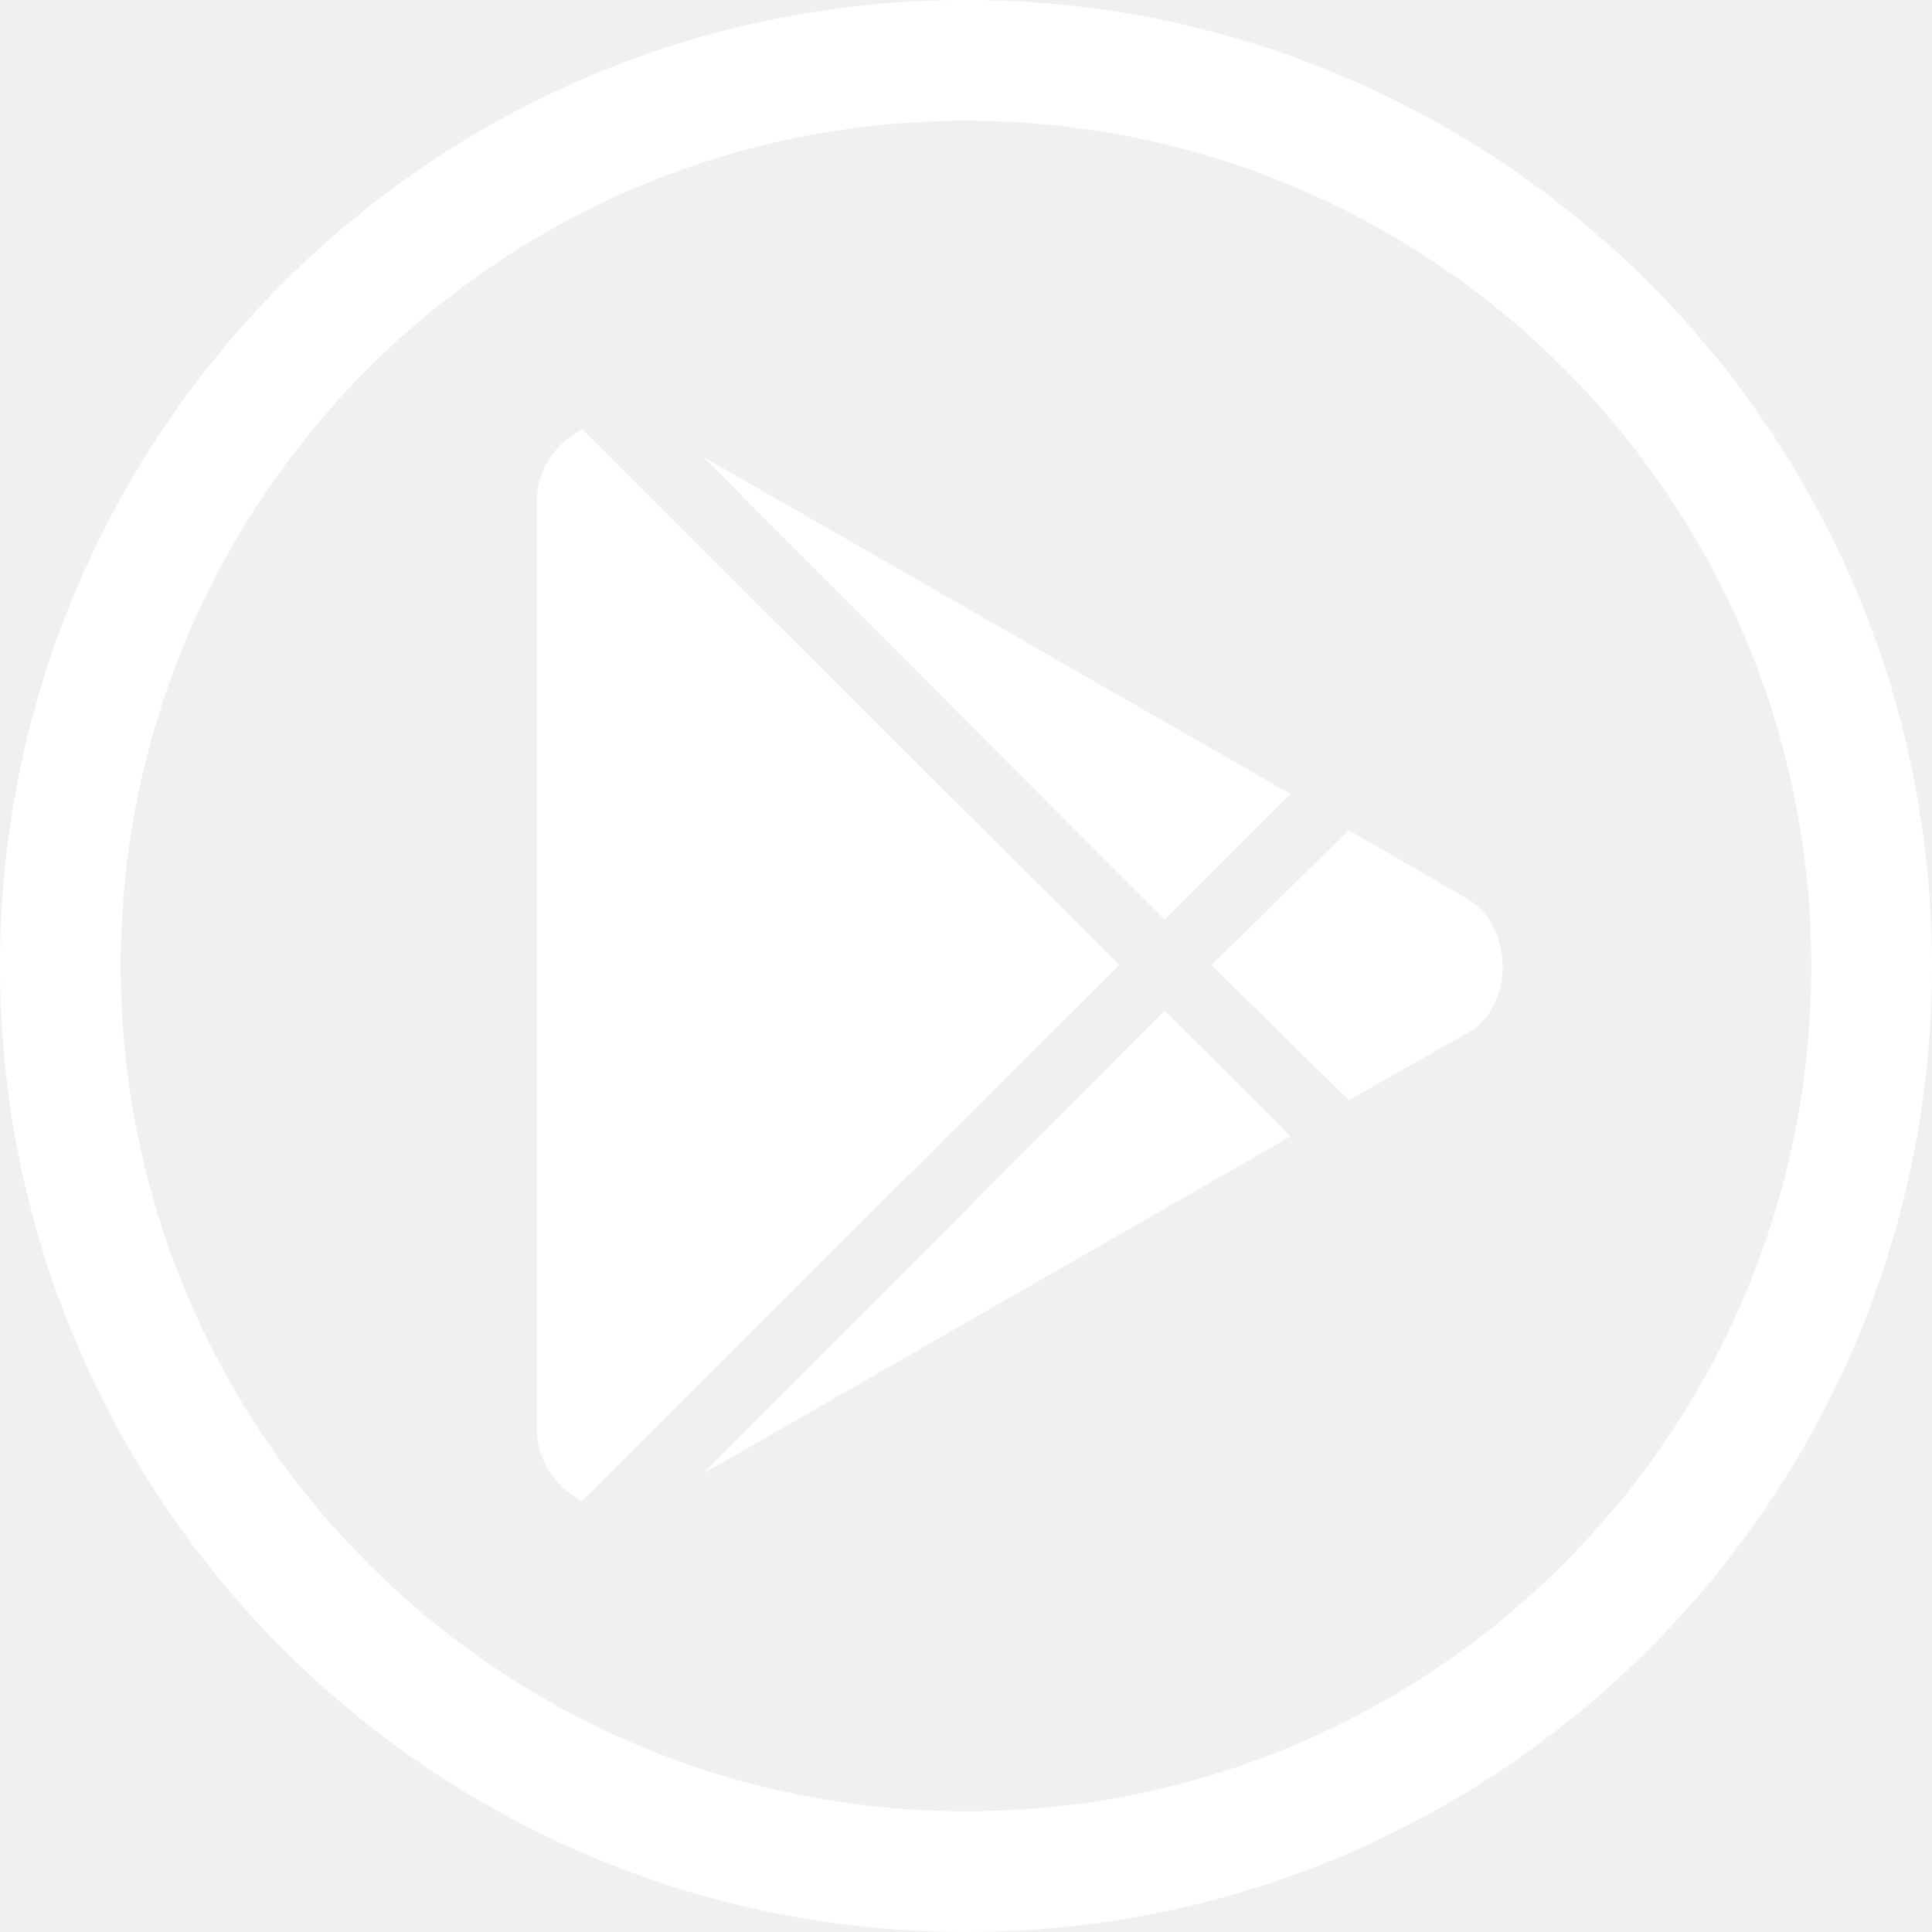
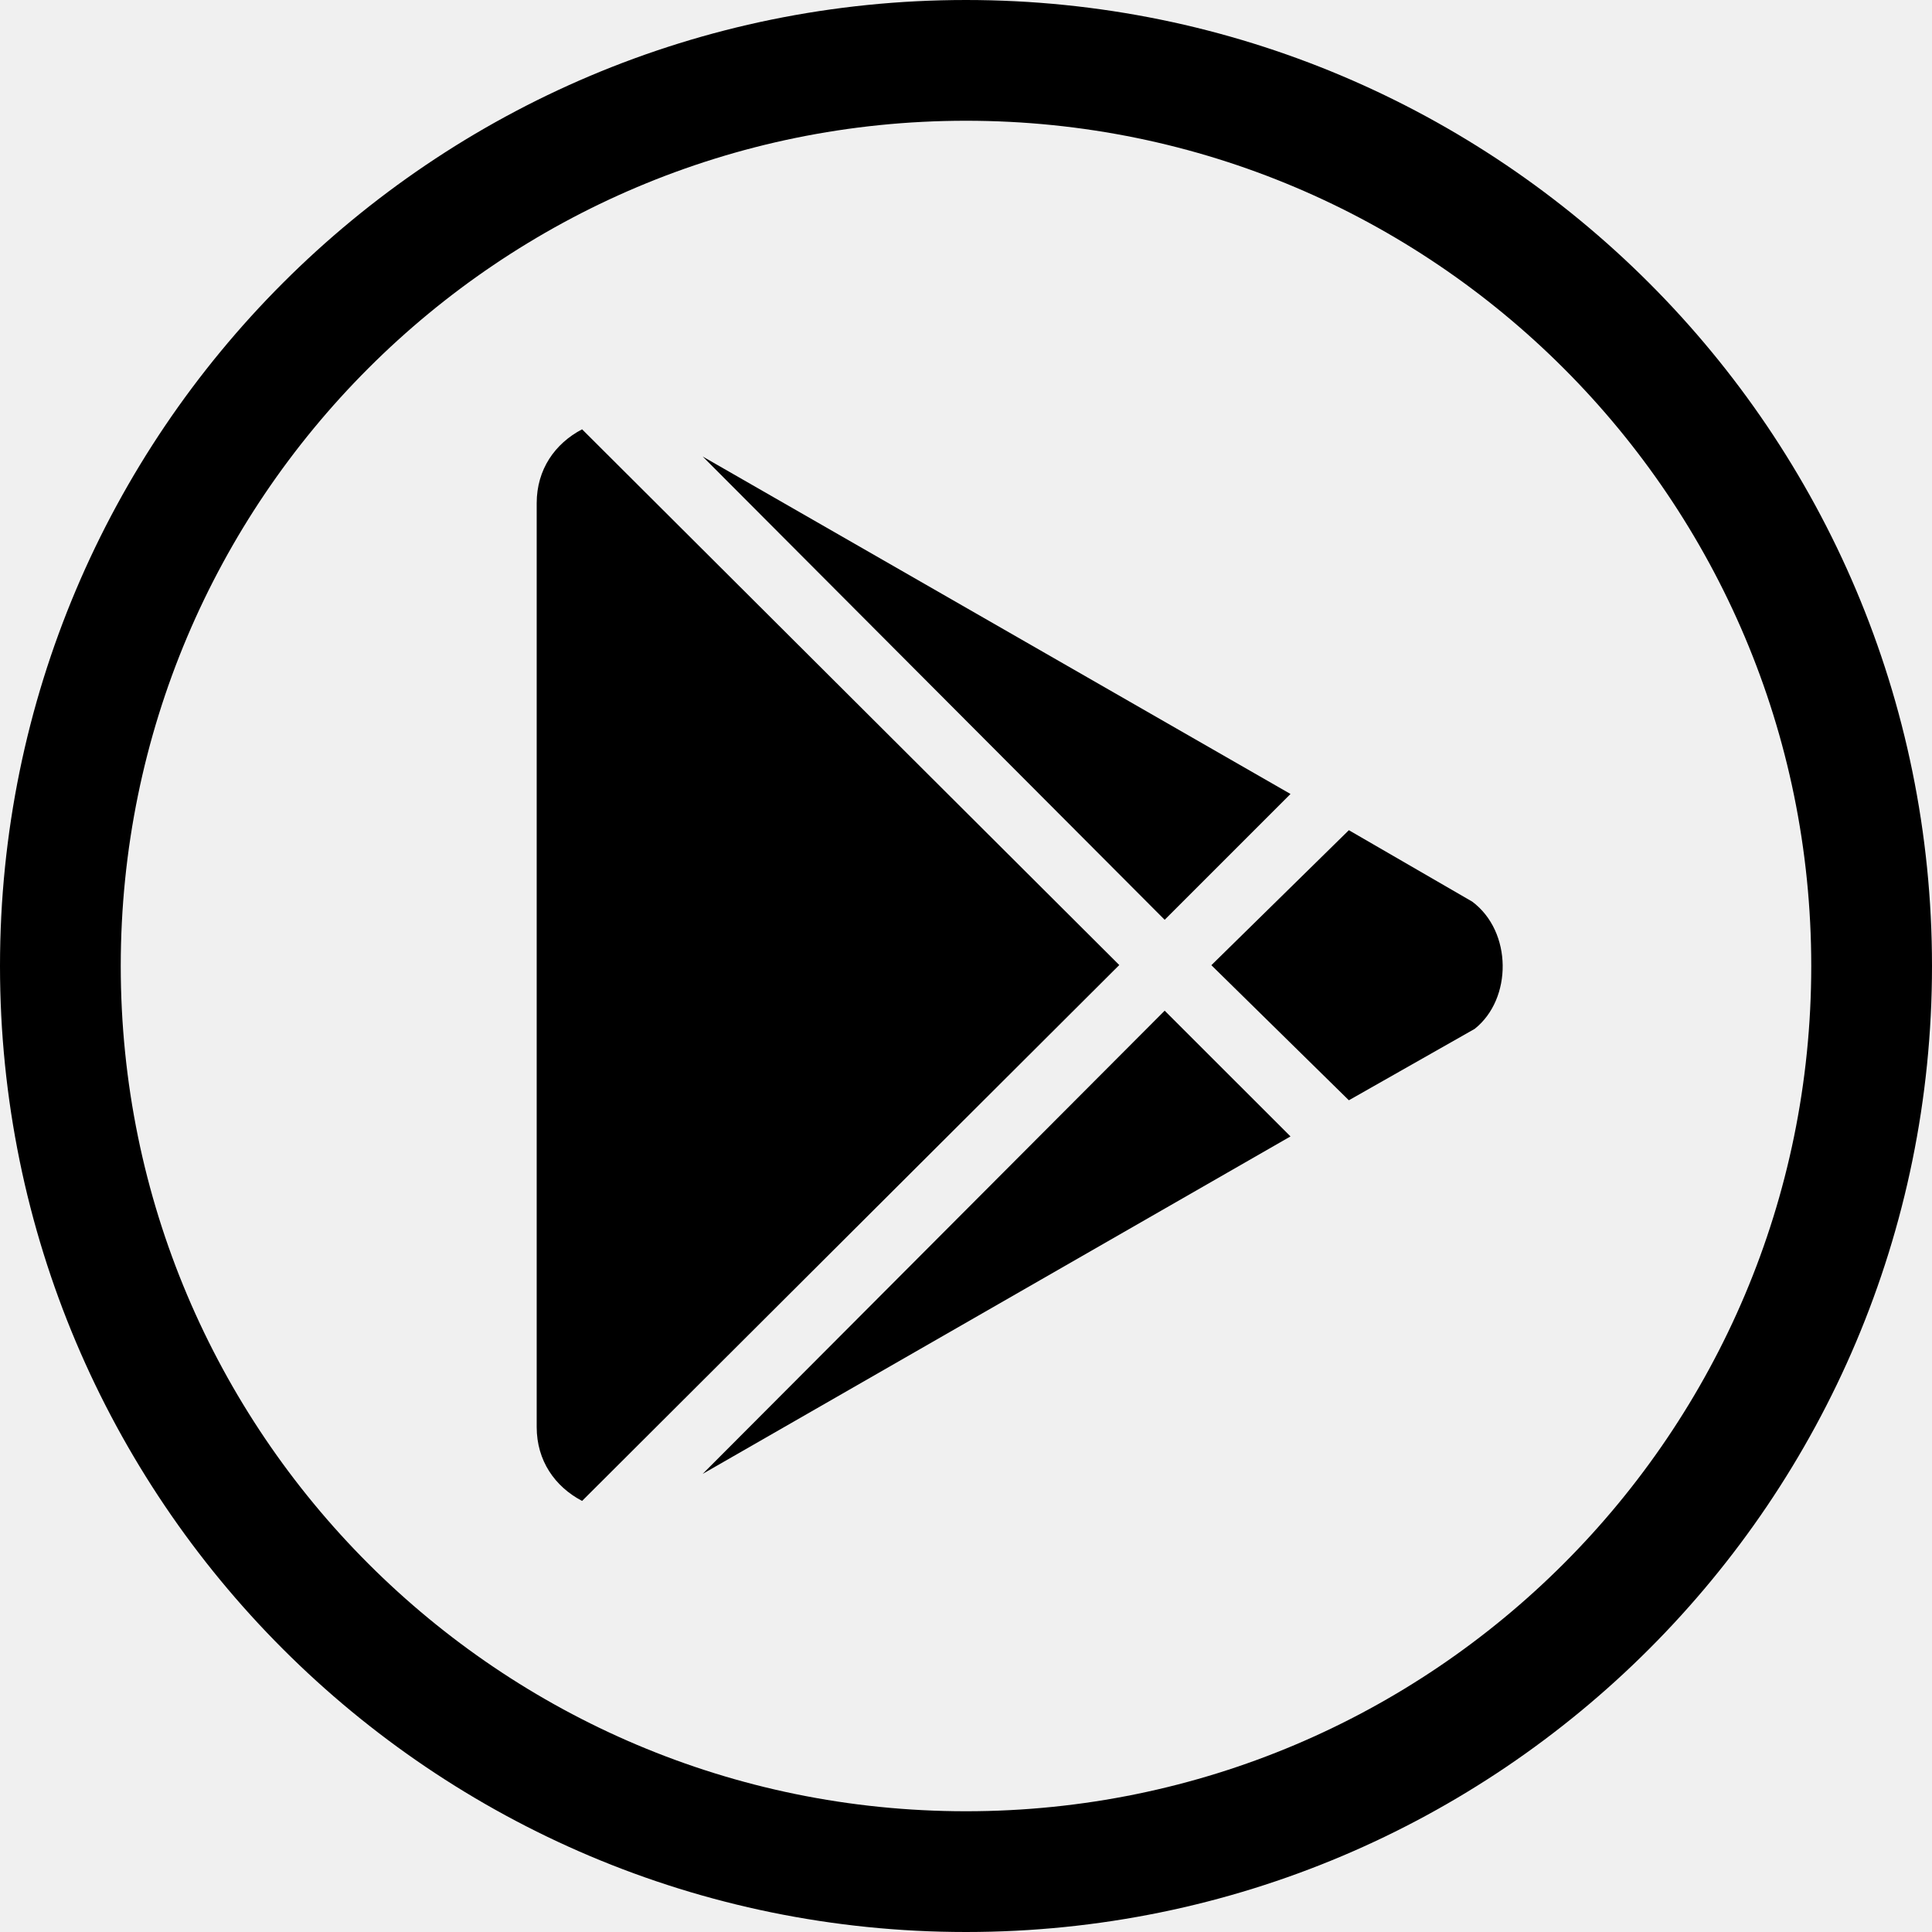
<svg xmlns="http://www.w3.org/2000/svg" viewBox="0 0 24 24" fill="none">
-   <path fill-rule="evenodd" clip-rule="evenodd" d="M8.729 5.671L14.468 11.426L16.031 9.863L8.729 5.671ZM7.231 5.333C6.893 5.51 6.667 5.832 6.667 6.251V17.727C6.667 18.145 6.893 18.468 7.231 18.645L13.904 11.988L7.231 5.333H7.231ZM16.756 10.313L18.288 11.2C18.788 11.572 18.788 12.409 18.319 12.781L16.756 13.668L15.048 11.99L16.756 10.313ZM16.031 14.117L8.729 18.309L14.468 12.555L16.031 14.117Z" fill="white" />
-   <circle cx="12" cy="12" r="11.25" stroke="white" stroke-width="1.5" />
+   <path fill-rule="evenodd" clip-rule="evenodd" d="M8.729 5.671L14.468 11.426L16.031 9.863L8.729 5.671ZM7.231 5.333C6.893 5.51 6.667 5.832 6.667 6.251V17.727C6.667 18.145 6.893 18.468 7.231 18.645L13.904 11.988L7.231 5.333H7.231ZM16.756 10.313L18.288 11.2C18.788 11.572 18.788 12.409 18.319 12.781L16.756 13.668L15.048 11.99L16.756 10.313ZM16.031 14.117L8.729 18.309L14.468 12.555L16.031 14.117Z" fill="currentColor" />
+   <circle cx="12" cy="12" r="11.25" stroke="currentColor" stroke-width="1.5" />
</svg>
